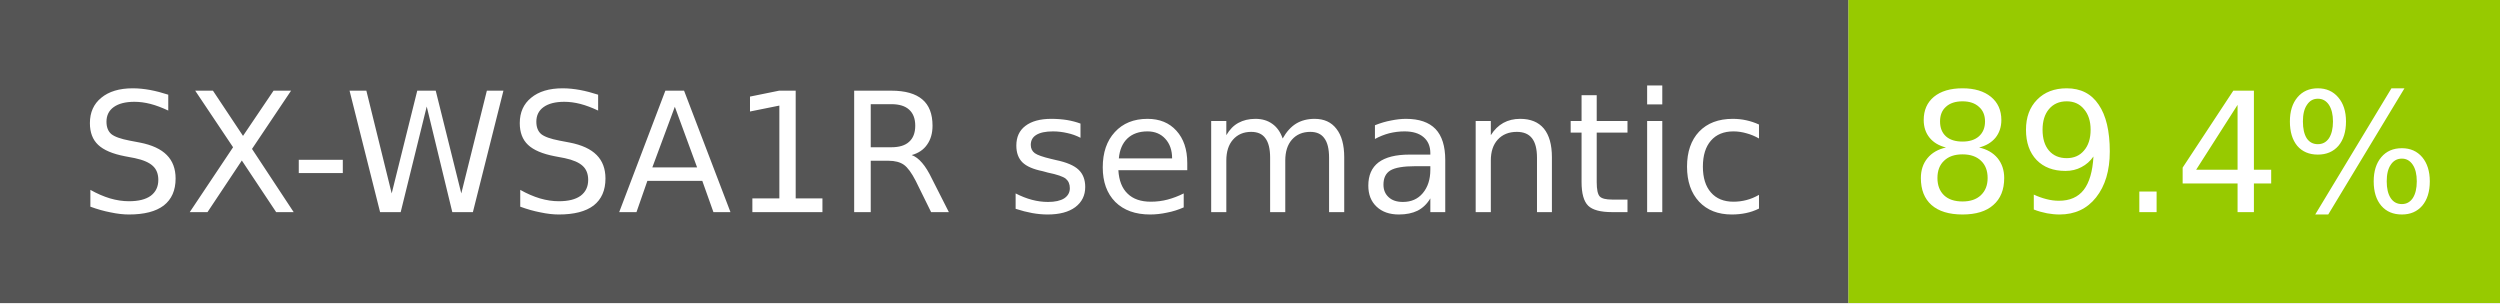
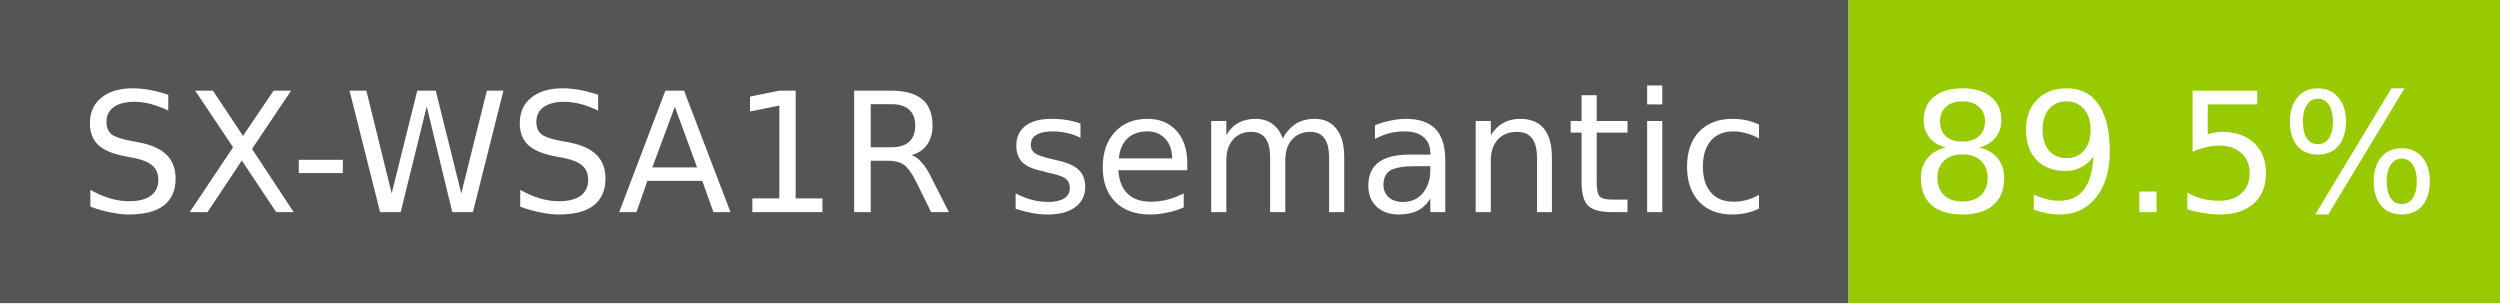
- <svg xmlns="http://www.w3.org/2000/svg" width="165" height="20" role="img" aria-label="SX-WSA1R semantic: 89.4%">
+ <svg xmlns="http://www.w3.org/2000/svg" width="165" height="20" role="img" aria-label="SX-WSA1R semantic: 89.5%">
  <rect width="122" height="20" fill="#555555" />
  <rect x="122" width="43" height="20" fill="#97ca00" />
  <g fill="#ffffff" text-anchor="middle" font-family="Verdana,Geneva,DejaVu Sans,sans-serif" font-size="11">
    <text x="61.0" y="14">SX-WSA1R semantic</text>
-     <text x="143.5" y="14">89.4%</text>
+     <text x="143.5" y="14">89.5%</text>
  </g>
</svg>
